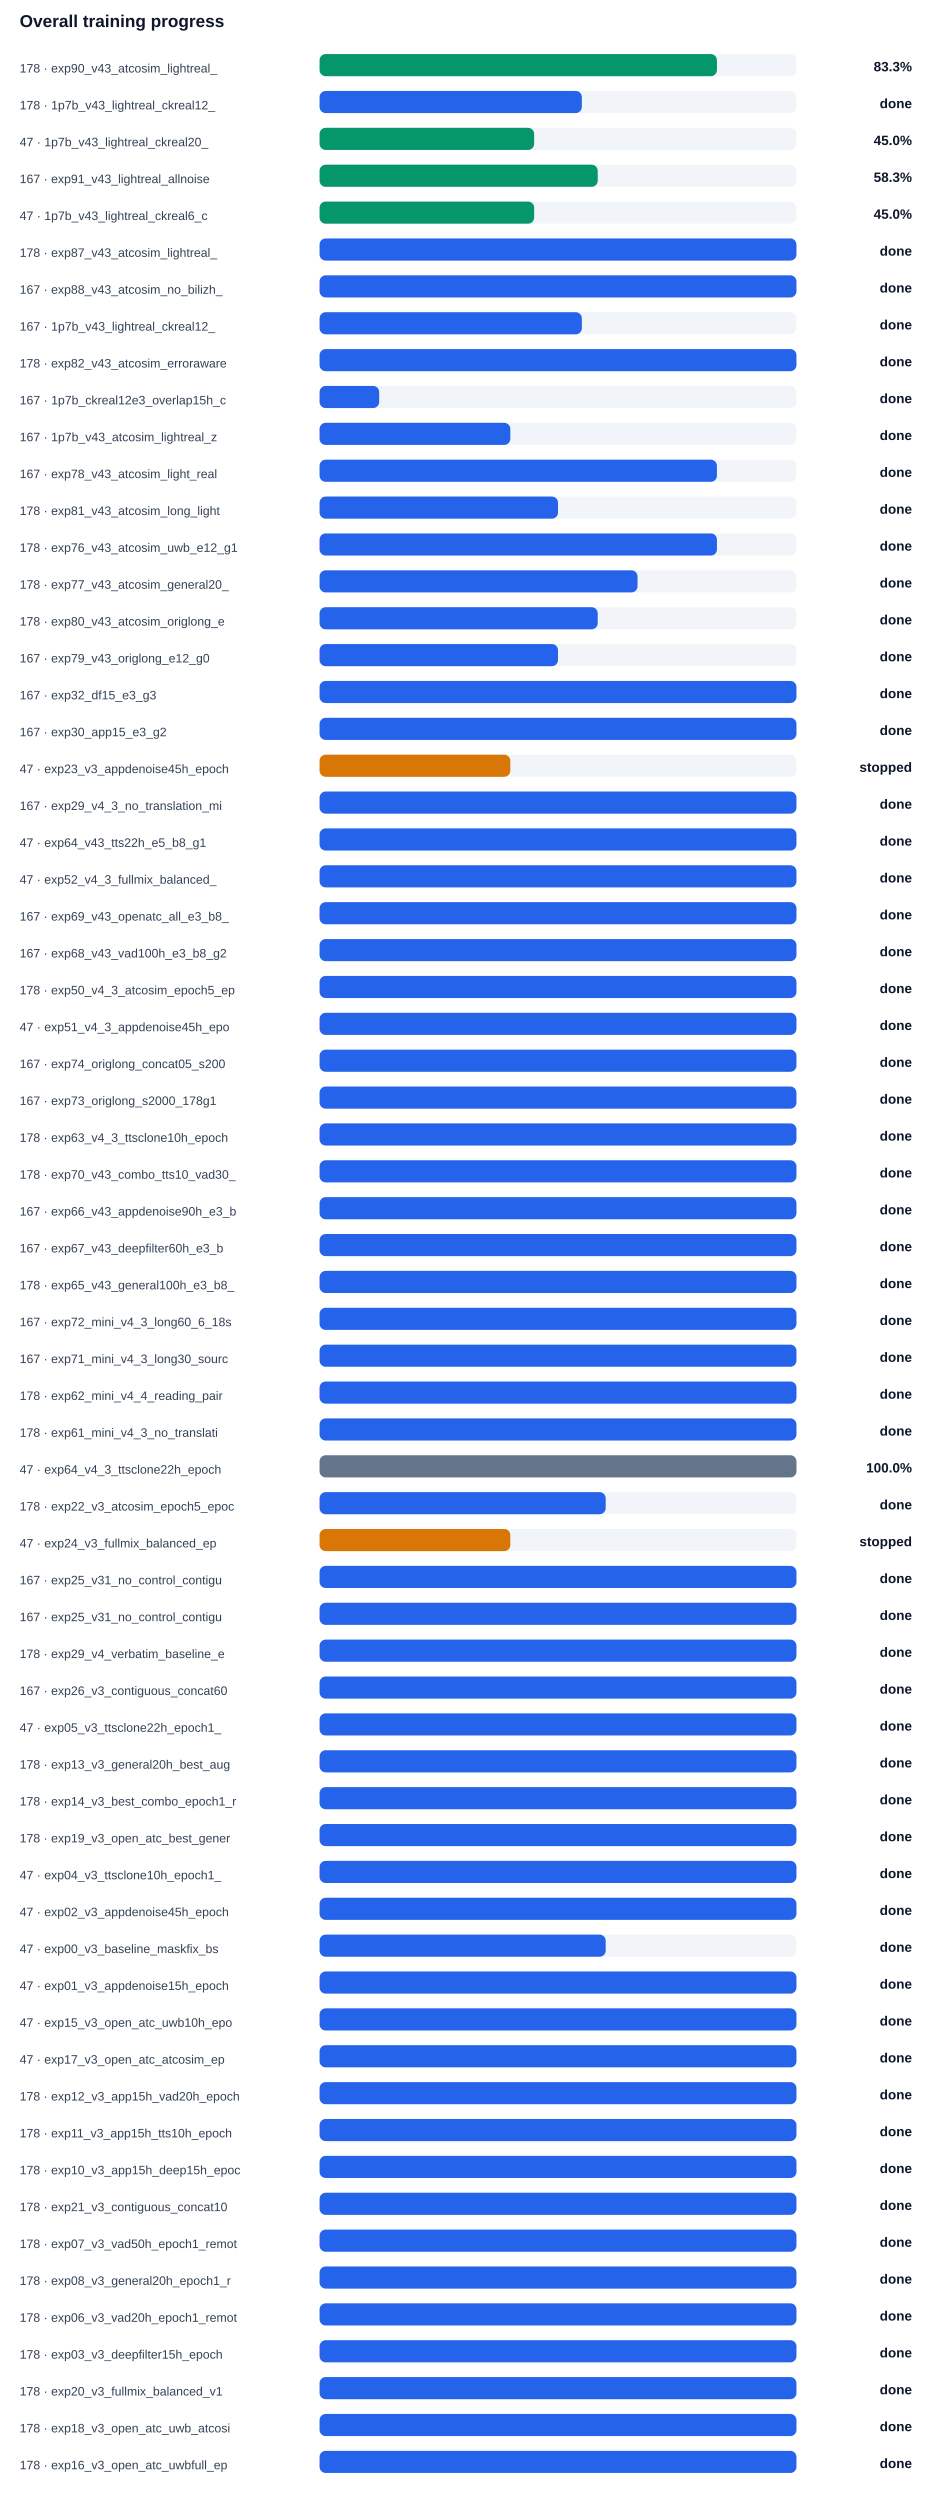
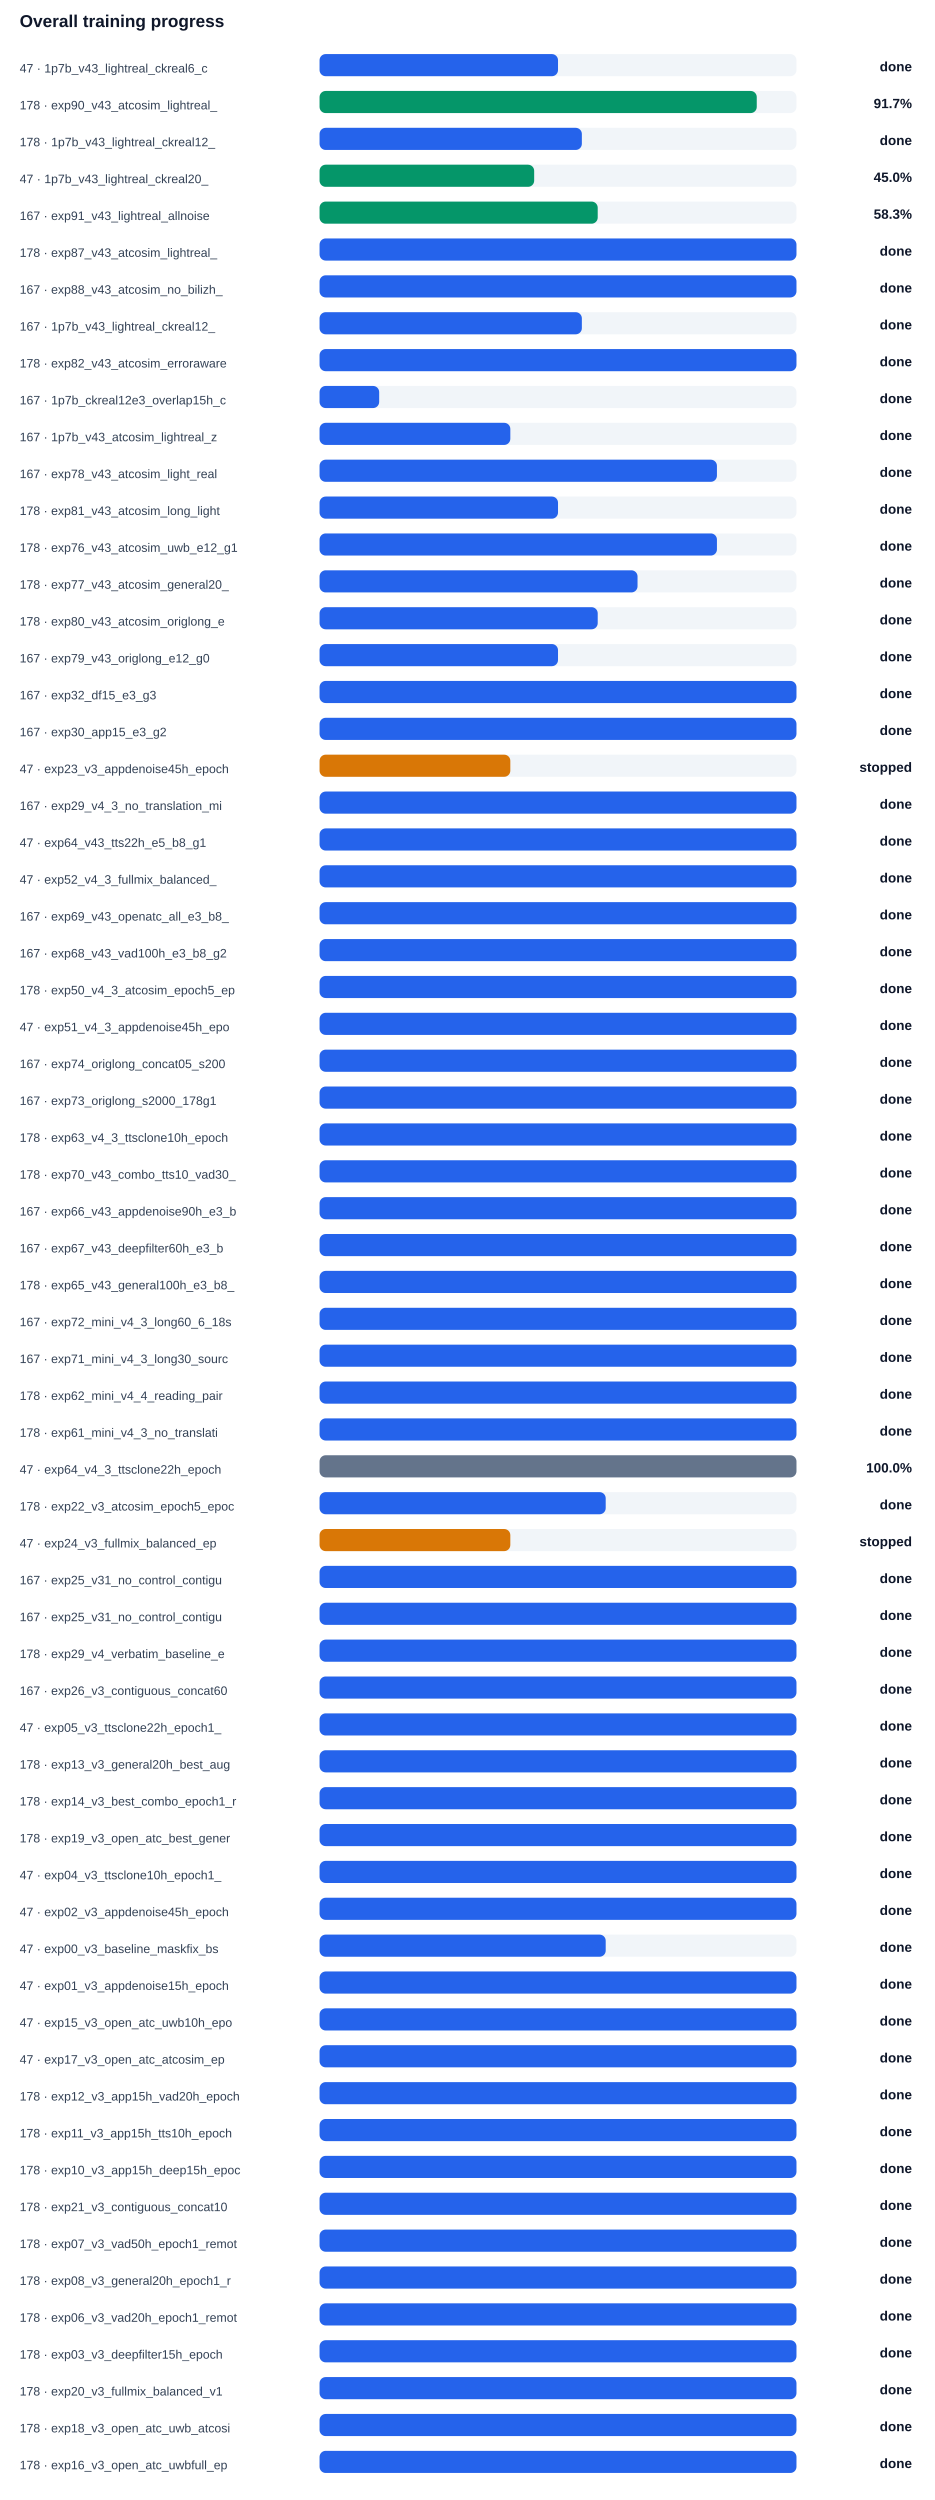
<svg xmlns="http://www.w3.org/2000/svg" width="100%" viewBox="0 0 760 2034" style="max-width:760px;background:#ffffff;border:1px solid #e5e7eb;border-radius:10px;">
  <text x="16.0" y="22.0" font-size="14" fill="#0f172a" text-anchor="start" font-family="Arial, sans-serif" font-weight="700">Overall training progress</text>
-   <text x="16.0" y="59.0" font-size="10" fill="#334155" text-anchor="start" font-family="Arial, sans-serif" font-weight="400">178 · exp90_v43_atcosim_lightreal_</text>
+   <text x="16.0" y="59.0" font-size="10" fill="#334155" text-anchor="start" font-family="Arial, sans-serif" font-weight="400">47 · 1p7b_v43_lightreal_ckreal6_c</text>
  <rect x="260" y="44" width="388" height="18" rx="5" fill="#f1f5f9" />
-   <rect x="260" y="44" width="323.3" height="18" rx="5" fill="#059669" />
-   <text x="742.0" y="58.0" font-size="11" fill="#0f172a" text-anchor="end" font-family="Arial, sans-serif" font-weight="700">83.3%</text>
-   <text x="16.0" y="89.0" font-size="10" fill="#334155" text-anchor="start" font-family="Arial, sans-serif" font-weight="400">178 · 1p7b_v43_lightreal_ckreal12_</text>
+   <rect x="260" y="44" width="194.0" height="18" rx="5" fill="#2563eb" />
+   <text x="742.0" y="58.0" font-size="11" fill="#0f172a" text-anchor="end" font-family="Arial, sans-serif" font-weight="700">done</text>
+   <text x="16.0" y="89.0" font-size="10" fill="#334155" text-anchor="start" font-family="Arial, sans-serif" font-weight="400">178 · exp90_v43_atcosim_lightreal_</text>
  <rect x="260" y="74" width="388" height="18" rx="5" fill="#f1f5f9" />
-   <rect x="260" y="74" width="213.4" height="18" rx="5" fill="#2563eb" />
-   <text x="742.0" y="88.0" font-size="11" fill="#0f172a" text-anchor="end" font-family="Arial, sans-serif" font-weight="700">done</text>
-   <text x="16.0" y="119.0" font-size="10" fill="#334155" text-anchor="start" font-family="Arial, sans-serif" font-weight="400">47 · 1p7b_v43_lightreal_ckreal20_</text>
+   <rect x="260" y="74" width="355.7" height="18" rx="5" fill="#059669" />
+   <text x="742.0" y="88.0" font-size="11" fill="#0f172a" text-anchor="end" font-family="Arial, sans-serif" font-weight="700">91.7%</text>
+   <text x="16.0" y="119.0" font-size="10" fill="#334155" text-anchor="start" font-family="Arial, sans-serif" font-weight="400">178 · 1p7b_v43_lightreal_ckreal12_</text>
  <rect x="260" y="104" width="388" height="18" rx="5" fill="#f1f5f9" />
-   <rect x="260" y="104" width="174.6" height="18" rx="5" fill="#059669" />
-   <text x="742.0" y="118.0" font-size="11" fill="#0f172a" text-anchor="end" font-family="Arial, sans-serif" font-weight="700">45.0%</text>
-   <text x="16.0" y="149.0" font-size="10" fill="#334155" text-anchor="start" font-family="Arial, sans-serif" font-weight="400">167 · exp91_v43_lightreal_allnoise</text>
+   <rect x="260" y="104" width="213.4" height="18" rx="5" fill="#2563eb" />
+   <text x="742.0" y="118.0" font-size="11" fill="#0f172a" text-anchor="end" font-family="Arial, sans-serif" font-weight="700">done</text>
+   <text x="16.0" y="149.0" font-size="10" fill="#334155" text-anchor="start" font-family="Arial, sans-serif" font-weight="400">47 · 1p7b_v43_lightreal_ckreal20_</text>
  <rect x="260" y="134" width="388" height="18" rx="5" fill="#f1f5f9" />
-   <rect x="260" y="134" width="226.3" height="18" rx="5" fill="#059669" />
-   <text x="742.0" y="148.0" font-size="11" fill="#0f172a" text-anchor="end" font-family="Arial, sans-serif" font-weight="700">58.3%</text>
-   <text x="16.0" y="179.0" font-size="10" fill="#334155" text-anchor="start" font-family="Arial, sans-serif" font-weight="400">47 · 1p7b_v43_lightreal_ckreal6_c</text>
+   <rect x="260" y="134" width="174.6" height="18" rx="5" fill="#059669" />
+   <text x="742.0" y="148.0" font-size="11" fill="#0f172a" text-anchor="end" font-family="Arial, sans-serif" font-weight="700">45.0%</text>
+   <text x="16.0" y="179.0" font-size="10" fill="#334155" text-anchor="start" font-family="Arial, sans-serif" font-weight="400">167 · exp91_v43_lightreal_allnoise</text>
  <rect x="260" y="164" width="388" height="18" rx="5" fill="#f1f5f9" />
-   <rect x="260" y="164" width="174.6" height="18" rx="5" fill="#059669" />
-   <text x="742.0" y="178.0" font-size="11" fill="#0f172a" text-anchor="end" font-family="Arial, sans-serif" font-weight="700">45.0%</text>
+   <rect x="260" y="164" width="226.3" height="18" rx="5" fill="#059669" />
+   <text x="742.0" y="178.0" font-size="11" fill="#0f172a" text-anchor="end" font-family="Arial, sans-serif" font-weight="700">58.3%</text>
  <text x="16.0" y="209.0" font-size="10" fill="#334155" text-anchor="start" font-family="Arial, sans-serif" font-weight="400">178 · exp87_v43_atcosim_lightreal_</text>
  <rect x="260" y="194" width="388" height="18" rx="5" fill="#f1f5f9" />
  <rect x="260" y="194" width="388.0" height="18" rx="5" fill="#2563eb" />
  <text x="742.0" y="208.0" font-size="11" fill="#0f172a" text-anchor="end" font-family="Arial, sans-serif" font-weight="700">done</text>
  <text x="16.0" y="239.0" font-size="10" fill="#334155" text-anchor="start" font-family="Arial, sans-serif" font-weight="400">167 · exp88_v43_atcosim_no_bilizh_</text>
  <rect x="260" y="224" width="388" height="18" rx="5" fill="#f1f5f9" />
  <rect x="260" y="224" width="388.0" height="18" rx="5" fill="#2563eb" />
  <text x="742.0" y="238.0" font-size="11" fill="#0f172a" text-anchor="end" font-family="Arial, sans-serif" font-weight="700">done</text>
  <text x="16.0" y="269.0" font-size="10" fill="#334155" text-anchor="start" font-family="Arial, sans-serif" font-weight="400">167 · 1p7b_v43_lightreal_ckreal12_</text>
  <rect x="260" y="254" width="388" height="18" rx="5" fill="#f1f5f9" />
  <rect x="260" y="254" width="213.4" height="18" rx="5" fill="#2563eb" />
  <text x="742.0" y="268.0" font-size="11" fill="#0f172a" text-anchor="end" font-family="Arial, sans-serif" font-weight="700">done</text>
  <text x="16.0" y="299.0" font-size="10" fill="#334155" text-anchor="start" font-family="Arial, sans-serif" font-weight="400">178 · exp82_v43_atcosim_erroraware</text>
  <rect x="260" y="284" width="388" height="18" rx="5" fill="#f1f5f9" />
  <rect x="260" y="284" width="388.0" height="18" rx="5" fill="#2563eb" />
  <text x="742.0" y="298.0" font-size="11" fill="#0f172a" text-anchor="end" font-family="Arial, sans-serif" font-weight="700">done</text>
  <text x="16.0" y="329.0" font-size="10" fill="#334155" text-anchor="start" font-family="Arial, sans-serif" font-weight="400">167 · 1p7b_ckreal12e3_overlap15h_c</text>
  <rect x="260" y="314" width="388" height="18" rx="5" fill="#f1f5f9" />
  <rect x="260" y="314" width="48.5" height="18" rx="5" fill="#2563eb" />
  <text x="742.0" y="328.0" font-size="11" fill="#0f172a" text-anchor="end" font-family="Arial, sans-serif" font-weight="700">done</text>
  <text x="16.0" y="359.0" font-size="10" fill="#334155" text-anchor="start" font-family="Arial, sans-serif" font-weight="400">167 · 1p7b_v43_atcosim_lightreal_z</text>
  <rect x="260" y="344" width="388" height="18" rx="5" fill="#f1f5f9" />
  <rect x="260" y="344" width="155.2" height="18" rx="5" fill="#2563eb" />
  <text x="742.0" y="358.0" font-size="11" fill="#0f172a" text-anchor="end" font-family="Arial, sans-serif" font-weight="700">done</text>
  <text x="16.0" y="389.0" font-size="10" fill="#334155" text-anchor="start" font-family="Arial, sans-serif" font-weight="400">167 · exp78_v43_atcosim_light_real</text>
  <rect x="260" y="374" width="388" height="18" rx="5" fill="#f1f5f9" />
  <rect x="260" y="374" width="323.3" height="18" rx="5" fill="#2563eb" />
  <text x="742.0" y="388.0" font-size="11" fill="#0f172a" text-anchor="end" font-family="Arial, sans-serif" font-weight="700">done</text>
  <text x="16.0" y="419.0" font-size="10" fill="#334155" text-anchor="start" font-family="Arial, sans-serif" font-weight="400">178 · exp81_v43_atcosim_long_light</text>
  <rect x="260" y="404" width="388" height="18" rx="5" fill="#f1f5f9" />
  <rect x="260" y="404" width="194.0" height="18" rx="5" fill="#2563eb" />
  <text x="742.0" y="418.0" font-size="11" fill="#0f172a" text-anchor="end" font-family="Arial, sans-serif" font-weight="700">done</text>
  <text x="16.0" y="449.0" font-size="10" fill="#334155" text-anchor="start" font-family="Arial, sans-serif" font-weight="400">178 · exp76_v43_atcosim_uwb_e12_g1</text>
  <rect x="260" y="434" width="388" height="18" rx="5" fill="#f1f5f9" />
  <rect x="260" y="434" width="323.3" height="18" rx="5" fill="#2563eb" />
  <text x="742.0" y="448.0" font-size="11" fill="#0f172a" text-anchor="end" font-family="Arial, sans-serif" font-weight="700">done</text>
  <text x="16.0" y="479.0" font-size="10" fill="#334155" text-anchor="start" font-family="Arial, sans-serif" font-weight="400">178 · exp77_v43_atcosim_general20_</text>
  <rect x="260" y="464" width="388" height="18" rx="5" fill="#f1f5f9" />
  <rect x="260" y="464" width="258.7" height="18" rx="5" fill="#2563eb" />
  <text x="742.0" y="478.0" font-size="11" fill="#0f172a" text-anchor="end" font-family="Arial, sans-serif" font-weight="700">done</text>
  <text x="16.0" y="509.0" font-size="10" fill="#334155" text-anchor="start" font-family="Arial, sans-serif" font-weight="400">178 · exp80_v43_atcosim_origlong_e</text>
  <rect x="260" y="494" width="388" height="18" rx="5" fill="#f1f5f9" />
  <rect x="260" y="494" width="226.3" height="18" rx="5" fill="#2563eb" />
  <text x="742.0" y="508.0" font-size="11" fill="#0f172a" text-anchor="end" font-family="Arial, sans-serif" font-weight="700">done</text>
  <text x="16.0" y="539.0" font-size="10" fill="#334155" text-anchor="start" font-family="Arial, sans-serif" font-weight="400">167 · exp79_v43_origlong_e12_g0</text>
  <rect x="260" y="524" width="388" height="18" rx="5" fill="#f1f5f9" />
  <rect x="260" y="524" width="194.0" height="18" rx="5" fill="#2563eb" />
  <text x="742.0" y="538.0" font-size="11" fill="#0f172a" text-anchor="end" font-family="Arial, sans-serif" font-weight="700">done</text>
  <text x="16.0" y="569.0" font-size="10" fill="#334155" text-anchor="start" font-family="Arial, sans-serif" font-weight="400">167 · exp32_df15_e3_g3</text>
  <rect x="260" y="554" width="388" height="18" rx="5" fill="#f1f5f9" />
  <rect x="260" y="554" width="388.0" height="18" rx="5" fill="#2563eb" />
  <text x="742.0" y="568.0" font-size="11" fill="#0f172a" text-anchor="end" font-family="Arial, sans-serif" font-weight="700">done</text>
  <text x="16.0" y="599.0" font-size="10" fill="#334155" text-anchor="start" font-family="Arial, sans-serif" font-weight="400">167 · exp30_app15_e3_g2</text>
  <rect x="260" y="584" width="388" height="18" rx="5" fill="#f1f5f9" />
  <rect x="260" y="584" width="388.0" height="18" rx="5" fill="#2563eb" />
  <text x="742.0" y="598.0" font-size="11" fill="#0f172a" text-anchor="end" font-family="Arial, sans-serif" font-weight="700">done</text>
  <text x="16.0" y="629.0" font-size="10" fill="#334155" text-anchor="start" font-family="Arial, sans-serif" font-weight="400">47 · exp23_v3_appdenoise45h_epoch</text>
  <rect x="260" y="614" width="388" height="18" rx="5" fill="#f1f5f9" />
  <rect x="260" y="614" width="155.2" height="18" rx="5" fill="#d97706" />
  <text x="742.0" y="628.0" font-size="11" fill="#0f172a" text-anchor="end" font-family="Arial, sans-serif" font-weight="700">stopped</text>
  <text x="16.0" y="659.0" font-size="10" fill="#334155" text-anchor="start" font-family="Arial, sans-serif" font-weight="400">167 · exp29_v4_3_no_translation_mi</text>
  <rect x="260" y="644" width="388" height="18" rx="5" fill="#f1f5f9" />
  <rect x="260" y="644" width="388.0" height="18" rx="5" fill="#2563eb" />
  <text x="742.0" y="658.0" font-size="11" fill="#0f172a" text-anchor="end" font-family="Arial, sans-serif" font-weight="700">done</text>
  <text x="16.0" y="689.0" font-size="10" fill="#334155" text-anchor="start" font-family="Arial, sans-serif" font-weight="400">47 · exp64_v43_tts22h_e5_b8_g1</text>
  <rect x="260" y="674" width="388" height="18" rx="5" fill="#f1f5f9" />
  <rect x="260" y="674" width="388.0" height="18" rx="5" fill="#2563eb" />
  <text x="742.0" y="688.0" font-size="11" fill="#0f172a" text-anchor="end" font-family="Arial, sans-serif" font-weight="700">done</text>
  <text x="16.0" y="719.0" font-size="10" fill="#334155" text-anchor="start" font-family="Arial, sans-serif" font-weight="400">47 · exp52_v4_3_fullmix_balanced_</text>
  <rect x="260" y="704" width="388" height="18" rx="5" fill="#f1f5f9" />
  <rect x="260" y="704" width="388.0" height="18" rx="5" fill="#2563eb" />
  <text x="742.0" y="718.0" font-size="11" fill="#0f172a" text-anchor="end" font-family="Arial, sans-serif" font-weight="700">done</text>
  <text x="16.0" y="749.0" font-size="10" fill="#334155" text-anchor="start" font-family="Arial, sans-serif" font-weight="400">167 · exp69_v43_openatc_all_e3_b8_</text>
  <rect x="260" y="734" width="388" height="18" rx="5" fill="#f1f5f9" />
  <rect x="260" y="734" width="388.0" height="18" rx="5" fill="#2563eb" />
  <text x="742.0" y="748.0" font-size="11" fill="#0f172a" text-anchor="end" font-family="Arial, sans-serif" font-weight="700">done</text>
  <text x="16.0" y="779.0" font-size="10" fill="#334155" text-anchor="start" font-family="Arial, sans-serif" font-weight="400">167 · exp68_v43_vad100h_e3_b8_g2</text>
  <rect x="260" y="764" width="388" height="18" rx="5" fill="#f1f5f9" />
  <rect x="260" y="764" width="388.0" height="18" rx="5" fill="#2563eb" />
  <text x="742.0" y="778.0" font-size="11" fill="#0f172a" text-anchor="end" font-family="Arial, sans-serif" font-weight="700">done</text>
  <text x="16.0" y="809.0" font-size="10" fill="#334155" text-anchor="start" font-family="Arial, sans-serif" font-weight="400">178 · exp50_v4_3_atcosim_epoch5_ep</text>
  <rect x="260" y="794" width="388" height="18" rx="5" fill="#f1f5f9" />
  <rect x="260" y="794" width="388.0" height="18" rx="5" fill="#2563eb" />
  <text x="742.0" y="808.0" font-size="11" fill="#0f172a" text-anchor="end" font-family="Arial, sans-serif" font-weight="700">done</text>
  <text x="16.0" y="839.0" font-size="10" fill="#334155" text-anchor="start" font-family="Arial, sans-serif" font-weight="400">47 · exp51_v4_3_appdenoise45h_epo</text>
  <rect x="260" y="824" width="388" height="18" rx="5" fill="#f1f5f9" />
  <rect x="260" y="824" width="388.0" height="18" rx="5" fill="#2563eb" />
  <text x="742.0" y="838.0" font-size="11" fill="#0f172a" text-anchor="end" font-family="Arial, sans-serif" font-weight="700">done</text>
  <text x="16.0" y="869.0" font-size="10" fill="#334155" text-anchor="start" font-family="Arial, sans-serif" font-weight="400">167 · exp74_origlong_concat05_s200</text>
  <rect x="260" y="854" width="388" height="18" rx="5" fill="#f1f5f9" />
  <rect x="260" y="854" width="388.0" height="18" rx="5" fill="#2563eb" />
  <text x="742.0" y="868.0" font-size="11" fill="#0f172a" text-anchor="end" font-family="Arial, sans-serif" font-weight="700">done</text>
  <text x="16.0" y="899.0" font-size="10" fill="#334155" text-anchor="start" font-family="Arial, sans-serif" font-weight="400">167 · exp73_origlong_s2000_178g1</text>
  <rect x="260" y="884" width="388" height="18" rx="5" fill="#f1f5f9" />
  <rect x="260" y="884" width="388.0" height="18" rx="5" fill="#2563eb" />
  <text x="742.0" y="898.0" font-size="11" fill="#0f172a" text-anchor="end" font-family="Arial, sans-serif" font-weight="700">done</text>
  <text x="16.0" y="929.0" font-size="10" fill="#334155" text-anchor="start" font-family="Arial, sans-serif" font-weight="400">178 · exp63_v4_3_ttsclone10h_epoch</text>
  <rect x="260" y="914" width="388" height="18" rx="5" fill="#f1f5f9" />
  <rect x="260" y="914" width="388.0" height="18" rx="5" fill="#2563eb" />
  <text x="742.0" y="928.0" font-size="11" fill="#0f172a" text-anchor="end" font-family="Arial, sans-serif" font-weight="700">done</text>
  <text x="16.0" y="959.0" font-size="10" fill="#334155" text-anchor="start" font-family="Arial, sans-serif" font-weight="400">178 · exp70_v43_combo_tts10_vad30_</text>
  <rect x="260" y="944" width="388" height="18" rx="5" fill="#f1f5f9" />
  <rect x="260" y="944" width="388.0" height="18" rx="5" fill="#2563eb" />
  <text x="742.0" y="958.0" font-size="11" fill="#0f172a" text-anchor="end" font-family="Arial, sans-serif" font-weight="700">done</text>
  <text x="16.0" y="989.0" font-size="10" fill="#334155" text-anchor="start" font-family="Arial, sans-serif" font-weight="400">167 · exp66_v43_appdenoise90h_e3_b</text>
  <rect x="260" y="974" width="388" height="18" rx="5" fill="#f1f5f9" />
  <rect x="260" y="974" width="388.0" height="18" rx="5" fill="#2563eb" />
  <text x="742.0" y="988.0" font-size="11" fill="#0f172a" text-anchor="end" font-family="Arial, sans-serif" font-weight="700">done</text>
  <text x="16.0" y="1019.0" font-size="10" fill="#334155" text-anchor="start" font-family="Arial, sans-serif" font-weight="400">167 · exp67_v43_deepfilter60h_e3_b</text>
  <rect x="260" y="1004" width="388" height="18" rx="5" fill="#f1f5f9" />
  <rect x="260" y="1004" width="388.0" height="18" rx="5" fill="#2563eb" />
  <text x="742.0" y="1018.0" font-size="11" fill="#0f172a" text-anchor="end" font-family="Arial, sans-serif" font-weight="700">done</text>
  <text x="16.0" y="1049.0" font-size="10" fill="#334155" text-anchor="start" font-family="Arial, sans-serif" font-weight="400">178 · exp65_v43_general100h_e3_b8_</text>
  <rect x="260" y="1034" width="388" height="18" rx="5" fill="#f1f5f9" />
  <rect x="260" y="1034" width="388.0" height="18" rx="5" fill="#2563eb" />
  <text x="742.0" y="1048.0" font-size="11" fill="#0f172a" text-anchor="end" font-family="Arial, sans-serif" font-weight="700">done</text>
  <text x="16.0" y="1079.0" font-size="10" fill="#334155" text-anchor="start" font-family="Arial, sans-serif" font-weight="400">167 · exp72_mini_v4_3_long60_6_18s</text>
  <rect x="260" y="1064" width="388" height="18" rx="5" fill="#f1f5f9" />
  <rect x="260" y="1064" width="388.0" height="18" rx="5" fill="#2563eb" />
  <text x="742.0" y="1078.0" font-size="11" fill="#0f172a" text-anchor="end" font-family="Arial, sans-serif" font-weight="700">done</text>
  <text x="16.0" y="1109.0" font-size="10" fill="#334155" text-anchor="start" font-family="Arial, sans-serif" font-weight="400">167 · exp71_mini_v4_3_long30_sourc</text>
  <rect x="260" y="1094" width="388" height="18" rx="5" fill="#f1f5f9" />
  <rect x="260" y="1094" width="388.0" height="18" rx="5" fill="#2563eb" />
  <text x="742.0" y="1108.0" font-size="11" fill="#0f172a" text-anchor="end" font-family="Arial, sans-serif" font-weight="700">done</text>
  <text x="16.0" y="1139.0" font-size="10" fill="#334155" text-anchor="start" font-family="Arial, sans-serif" font-weight="400">178 · exp62_mini_v4_4_reading_pair</text>
  <rect x="260" y="1124" width="388" height="18" rx="5" fill="#f1f5f9" />
  <rect x="260" y="1124" width="388.0" height="18" rx="5" fill="#2563eb" />
  <text x="742.0" y="1138.0" font-size="11" fill="#0f172a" text-anchor="end" font-family="Arial, sans-serif" font-weight="700">done</text>
  <text x="16.0" y="1169.0" font-size="10" fill="#334155" text-anchor="start" font-family="Arial, sans-serif" font-weight="400">178 · exp61_mini_v4_3_no_translati</text>
  <rect x="260" y="1154" width="388" height="18" rx="5" fill="#f1f5f9" />
  <rect x="260" y="1154" width="388.0" height="18" rx="5" fill="#2563eb" />
  <text x="742.0" y="1168.0" font-size="11" fill="#0f172a" text-anchor="end" font-family="Arial, sans-serif" font-weight="700">done</text>
  <text x="16.0" y="1199.0" font-size="10" fill="#334155" text-anchor="start" font-family="Arial, sans-serif" font-weight="400">47 · exp64_v4_3_ttsclone22h_epoch</text>
  <rect x="260" y="1184" width="388" height="18" rx="5" fill="#f1f5f9" />
  <rect x="260" y="1184" width="388.0" height="18" rx="5" fill="#64748b" />
  <text x="742.0" y="1198.0" font-size="11" fill="#0f172a" text-anchor="end" font-family="Arial, sans-serif" font-weight="700">100.0%</text>
  <text x="16.0" y="1229.0" font-size="10" fill="#334155" text-anchor="start" font-family="Arial, sans-serif" font-weight="400">178 · exp22_v3_atcosim_epoch5_epoc</text>
  <rect x="260" y="1214" width="388" height="18" rx="5" fill="#f1f5f9" />
  <rect x="260" y="1214" width="232.8" height="18" rx="5" fill="#2563eb" />
  <text x="742.0" y="1228.0" font-size="11" fill="#0f172a" text-anchor="end" font-family="Arial, sans-serif" font-weight="700">done</text>
  <text x="16.0" y="1259.0" font-size="10" fill="#334155" text-anchor="start" font-family="Arial, sans-serif" font-weight="400">47 · exp24_v3_fullmix_balanced_ep</text>
  <rect x="260" y="1244" width="388" height="18" rx="5" fill="#f1f5f9" />
  <rect x="260" y="1244" width="155.2" height="18" rx="5" fill="#d97706" />
  <text x="742.0" y="1258.0" font-size="11" fill="#0f172a" text-anchor="end" font-family="Arial, sans-serif" font-weight="700">stopped</text>
  <text x="16.0" y="1289.0" font-size="10" fill="#334155" text-anchor="start" font-family="Arial, sans-serif" font-weight="400">167 · exp25_v31_no_control_contigu</text>
  <rect x="260" y="1274" width="388" height="18" rx="5" fill="#f1f5f9" />
  <rect x="260" y="1274" width="388.0" height="18" rx="5" fill="#2563eb" />
  <text x="742.0" y="1288.0" font-size="11" fill="#0f172a" text-anchor="end" font-family="Arial, sans-serif" font-weight="700">done</text>
  <text x="16.0" y="1319.0" font-size="10" fill="#334155" text-anchor="start" font-family="Arial, sans-serif" font-weight="400">167 · exp25_v31_no_control_contigu</text>
  <rect x="260" y="1304" width="388" height="18" rx="5" fill="#f1f5f9" />
  <rect x="260" y="1304" width="388.0" height="18" rx="5" fill="#2563eb" />
  <text x="742.0" y="1318.0" font-size="11" fill="#0f172a" text-anchor="end" font-family="Arial, sans-serif" font-weight="700">done</text>
  <text x="16.0" y="1349.0" font-size="10" fill="#334155" text-anchor="start" font-family="Arial, sans-serif" font-weight="400">178 · exp29_v4_verbatim_baseline_e</text>
  <rect x="260" y="1334" width="388" height="18" rx="5" fill="#f1f5f9" />
  <rect x="260" y="1334" width="388.0" height="18" rx="5" fill="#2563eb" />
  <text x="742.0" y="1348.0" font-size="11" fill="#0f172a" text-anchor="end" font-family="Arial, sans-serif" font-weight="700">done</text>
  <text x="16.0" y="1379.0" font-size="10" fill="#334155" text-anchor="start" font-family="Arial, sans-serif" font-weight="400">167 · exp26_v3_contiguous_concat60</text>
  <rect x="260" y="1364" width="388" height="18" rx="5" fill="#f1f5f9" />
  <rect x="260" y="1364" width="388.0" height="18" rx="5" fill="#2563eb" />
  <text x="742.0" y="1378.0" font-size="11" fill="#0f172a" text-anchor="end" font-family="Arial, sans-serif" font-weight="700">done</text>
  <text x="16.0" y="1409.0" font-size="10" fill="#334155" text-anchor="start" font-family="Arial, sans-serif" font-weight="400">47 · exp05_v3_ttsclone22h_epoch1_</text>
  <rect x="260" y="1394" width="388" height="18" rx="5" fill="#f1f5f9" />
  <rect x="260" y="1394" width="388.0" height="18" rx="5" fill="#2563eb" />
  <text x="742.0" y="1408.0" font-size="11" fill="#0f172a" text-anchor="end" font-family="Arial, sans-serif" font-weight="700">done</text>
  <text x="16.0" y="1439.0" font-size="10" fill="#334155" text-anchor="start" font-family="Arial, sans-serif" font-weight="400">178 · exp13_v3_general20h_best_aug</text>
  <rect x="260" y="1424" width="388" height="18" rx="5" fill="#f1f5f9" />
  <rect x="260" y="1424" width="388.0" height="18" rx="5" fill="#2563eb" />
  <text x="742.0" y="1438.0" font-size="11" fill="#0f172a" text-anchor="end" font-family="Arial, sans-serif" font-weight="700">done</text>
  <text x="16.0" y="1469.0" font-size="10" fill="#334155" text-anchor="start" font-family="Arial, sans-serif" font-weight="400">178 · exp14_v3_best_combo_epoch1_r</text>
  <rect x="260" y="1454" width="388" height="18" rx="5" fill="#f1f5f9" />
  <rect x="260" y="1454" width="388.0" height="18" rx="5" fill="#2563eb" />
  <text x="742.0" y="1468.0" font-size="11" fill="#0f172a" text-anchor="end" font-family="Arial, sans-serif" font-weight="700">done</text>
  <text x="16.0" y="1499.0" font-size="10" fill="#334155" text-anchor="start" font-family="Arial, sans-serif" font-weight="400">178 · exp19_v3_open_atc_best_gener</text>
  <rect x="260" y="1484" width="388" height="18" rx="5" fill="#f1f5f9" />
  <rect x="260" y="1484" width="388.0" height="18" rx="5" fill="#2563eb" />
  <text x="742.0" y="1498.0" font-size="11" fill="#0f172a" text-anchor="end" font-family="Arial, sans-serif" font-weight="700">done</text>
  <text x="16.0" y="1529.0" font-size="10" fill="#334155" text-anchor="start" font-family="Arial, sans-serif" font-weight="400">47 · exp04_v3_ttsclone10h_epoch1_</text>
  <rect x="260" y="1514" width="388" height="18" rx="5" fill="#f1f5f9" />
  <rect x="260" y="1514" width="388.0" height="18" rx="5" fill="#2563eb" />
  <text x="742.0" y="1528.0" font-size="11" fill="#0f172a" text-anchor="end" font-family="Arial, sans-serif" font-weight="700">done</text>
  <text x="16.0" y="1559.0" font-size="10" fill="#334155" text-anchor="start" font-family="Arial, sans-serif" font-weight="400">47 · exp02_v3_appdenoise45h_epoch</text>
  <rect x="260" y="1544" width="388" height="18" rx="5" fill="#f1f5f9" />
  <rect x="260" y="1544" width="388.0" height="18" rx="5" fill="#2563eb" />
  <text x="742.0" y="1558.0" font-size="11" fill="#0f172a" text-anchor="end" font-family="Arial, sans-serif" font-weight="700">done</text>
  <text x="16.0" y="1589.0" font-size="10" fill="#334155" text-anchor="start" font-family="Arial, sans-serif" font-weight="400">47 · exp00_v3_baseline_maskfix_bs</text>
  <rect x="260" y="1574" width="388" height="18" rx="5" fill="#f1f5f9" />
  <rect x="260" y="1574" width="232.8" height="18" rx="5" fill="#2563eb" />
  <text x="742.0" y="1588.0" font-size="11" fill="#0f172a" text-anchor="end" font-family="Arial, sans-serif" font-weight="700">done</text>
  <text x="16.0" y="1619.0" font-size="10" fill="#334155" text-anchor="start" font-family="Arial, sans-serif" font-weight="400">47 · exp01_v3_appdenoise15h_epoch</text>
  <rect x="260" y="1604" width="388" height="18" rx="5" fill="#f1f5f9" />
  <rect x="260" y="1604" width="388.0" height="18" rx="5" fill="#2563eb" />
  <text x="742.0" y="1618.0" font-size="11" fill="#0f172a" text-anchor="end" font-family="Arial, sans-serif" font-weight="700">done</text>
  <text x="16.0" y="1649.0" font-size="10" fill="#334155" text-anchor="start" font-family="Arial, sans-serif" font-weight="400">47 · exp15_v3_open_atc_uwb10h_epo</text>
  <rect x="260" y="1634" width="388" height="18" rx="5" fill="#f1f5f9" />
  <rect x="260" y="1634" width="388.0" height="18" rx="5" fill="#2563eb" />
  <text x="742.0" y="1648.0" font-size="11" fill="#0f172a" text-anchor="end" font-family="Arial, sans-serif" font-weight="700">done</text>
  <text x="16.0" y="1679.0" font-size="10" fill="#334155" text-anchor="start" font-family="Arial, sans-serif" font-weight="400">47 · exp17_v3_open_atc_atcosim_ep</text>
  <rect x="260" y="1664" width="388" height="18" rx="5" fill="#f1f5f9" />
  <rect x="260" y="1664" width="388.0" height="18" rx="5" fill="#2563eb" />
  <text x="742.0" y="1678.0" font-size="11" fill="#0f172a" text-anchor="end" font-family="Arial, sans-serif" font-weight="700">done</text>
  <text x="16.0" y="1709.0" font-size="10" fill="#334155" text-anchor="start" font-family="Arial, sans-serif" font-weight="400">178 · exp12_v3_app15h_vad20h_epoch</text>
  <rect x="260" y="1694" width="388" height="18" rx="5" fill="#f1f5f9" />
  <rect x="260" y="1694" width="388.0" height="18" rx="5" fill="#2563eb" />
  <text x="742.0" y="1708.0" font-size="11" fill="#0f172a" text-anchor="end" font-family="Arial, sans-serif" font-weight="700">done</text>
  <text x="16.0" y="1739.0" font-size="10" fill="#334155" text-anchor="start" font-family="Arial, sans-serif" font-weight="400">178 · exp11_v3_app15h_tts10h_epoch</text>
  <rect x="260" y="1724" width="388" height="18" rx="5" fill="#f1f5f9" />
  <rect x="260" y="1724" width="388.0" height="18" rx="5" fill="#2563eb" />
  <text x="742.0" y="1738.0" font-size="11" fill="#0f172a" text-anchor="end" font-family="Arial, sans-serif" font-weight="700">done</text>
  <text x="16.0" y="1769.0" font-size="10" fill="#334155" text-anchor="start" font-family="Arial, sans-serif" font-weight="400">178 · exp10_v3_app15h_deep15h_epoc</text>
  <rect x="260" y="1754" width="388" height="18" rx="5" fill="#f1f5f9" />
  <rect x="260" y="1754" width="388.0" height="18" rx="5" fill="#2563eb" />
  <text x="742.0" y="1768.0" font-size="11" fill="#0f172a" text-anchor="end" font-family="Arial, sans-serif" font-weight="700">done</text>
  <text x="16.0" y="1799.0" font-size="10" fill="#334155" text-anchor="start" font-family="Arial, sans-serif" font-weight="400">178 · exp21_v3_contiguous_concat10</text>
  <rect x="260" y="1784" width="388" height="18" rx="5" fill="#f1f5f9" />
  <rect x="260" y="1784" width="388.0" height="18" rx="5" fill="#2563eb" />
  <text x="742.0" y="1798.0" font-size="11" fill="#0f172a" text-anchor="end" font-family="Arial, sans-serif" font-weight="700">done</text>
  <text x="16.0" y="1829.0" font-size="10" fill="#334155" text-anchor="start" font-family="Arial, sans-serif" font-weight="400">178 · exp07_v3_vad50h_epoch1_remot</text>
  <rect x="260" y="1814" width="388" height="18" rx="5" fill="#f1f5f9" />
  <rect x="260" y="1814" width="388.0" height="18" rx="5" fill="#2563eb" />
  <text x="742.0" y="1828.0" font-size="11" fill="#0f172a" text-anchor="end" font-family="Arial, sans-serif" font-weight="700">done</text>
  <text x="16.0" y="1859.0" font-size="10" fill="#334155" text-anchor="start" font-family="Arial, sans-serif" font-weight="400">178 · exp08_v3_general20h_epoch1_r</text>
  <rect x="260" y="1844" width="388" height="18" rx="5" fill="#f1f5f9" />
  <rect x="260" y="1844" width="388.0" height="18" rx="5" fill="#2563eb" />
  <text x="742.0" y="1858.0" font-size="11" fill="#0f172a" text-anchor="end" font-family="Arial, sans-serif" font-weight="700">done</text>
  <text x="16.0" y="1889.0" font-size="10" fill="#334155" text-anchor="start" font-family="Arial, sans-serif" font-weight="400">178 · exp06_v3_vad20h_epoch1_remot</text>
  <rect x="260" y="1874" width="388" height="18" rx="5" fill="#f1f5f9" />
  <rect x="260" y="1874" width="388.0" height="18" rx="5" fill="#2563eb" />
  <text x="742.0" y="1888.0" font-size="11" fill="#0f172a" text-anchor="end" font-family="Arial, sans-serif" font-weight="700">done</text>
  <text x="16.0" y="1919.0" font-size="10" fill="#334155" text-anchor="start" font-family="Arial, sans-serif" font-weight="400">178 · exp03_v3_deepfilter15h_epoch</text>
  <rect x="260" y="1904" width="388" height="18" rx="5" fill="#f1f5f9" />
  <rect x="260" y="1904" width="388.0" height="18" rx="5" fill="#2563eb" />
  <text x="742.0" y="1918.0" font-size="11" fill="#0f172a" text-anchor="end" font-family="Arial, sans-serif" font-weight="700">done</text>
  <text x="16.0" y="1949.0" font-size="10" fill="#334155" text-anchor="start" font-family="Arial, sans-serif" font-weight="400">178 · exp20_v3_fullmix_balanced_v1</text>
  <rect x="260" y="1934" width="388" height="18" rx="5" fill="#f1f5f9" />
  <rect x="260" y="1934" width="388.0" height="18" rx="5" fill="#2563eb" />
  <text x="742.0" y="1948.0" font-size="11" fill="#0f172a" text-anchor="end" font-family="Arial, sans-serif" font-weight="700">done</text>
  <text x="16.0" y="1979.0" font-size="10" fill="#334155" text-anchor="start" font-family="Arial, sans-serif" font-weight="400">178 · exp18_v3_open_atc_uwb_atcosi</text>
  <rect x="260" y="1964" width="388" height="18" rx="5" fill="#f1f5f9" />
  <rect x="260" y="1964" width="388.0" height="18" rx="5" fill="#2563eb" />
  <text x="742.0" y="1978.0" font-size="11" fill="#0f172a" text-anchor="end" font-family="Arial, sans-serif" font-weight="700">done</text>
  <text x="16.0" y="2009.0" font-size="10" fill="#334155" text-anchor="start" font-family="Arial, sans-serif" font-weight="400">178 · exp16_v3_open_atc_uwbfull_ep</text>
  <rect x="260" y="1994" width="388" height="18" rx="5" fill="#f1f5f9" />
  <rect x="260" y="1994" width="388.0" height="18" rx="5" fill="#2563eb" />
  <text x="742.0" y="2008.0" font-size="11" fill="#0f172a" text-anchor="end" font-family="Arial, sans-serif" font-weight="700">done</text>
</svg>
